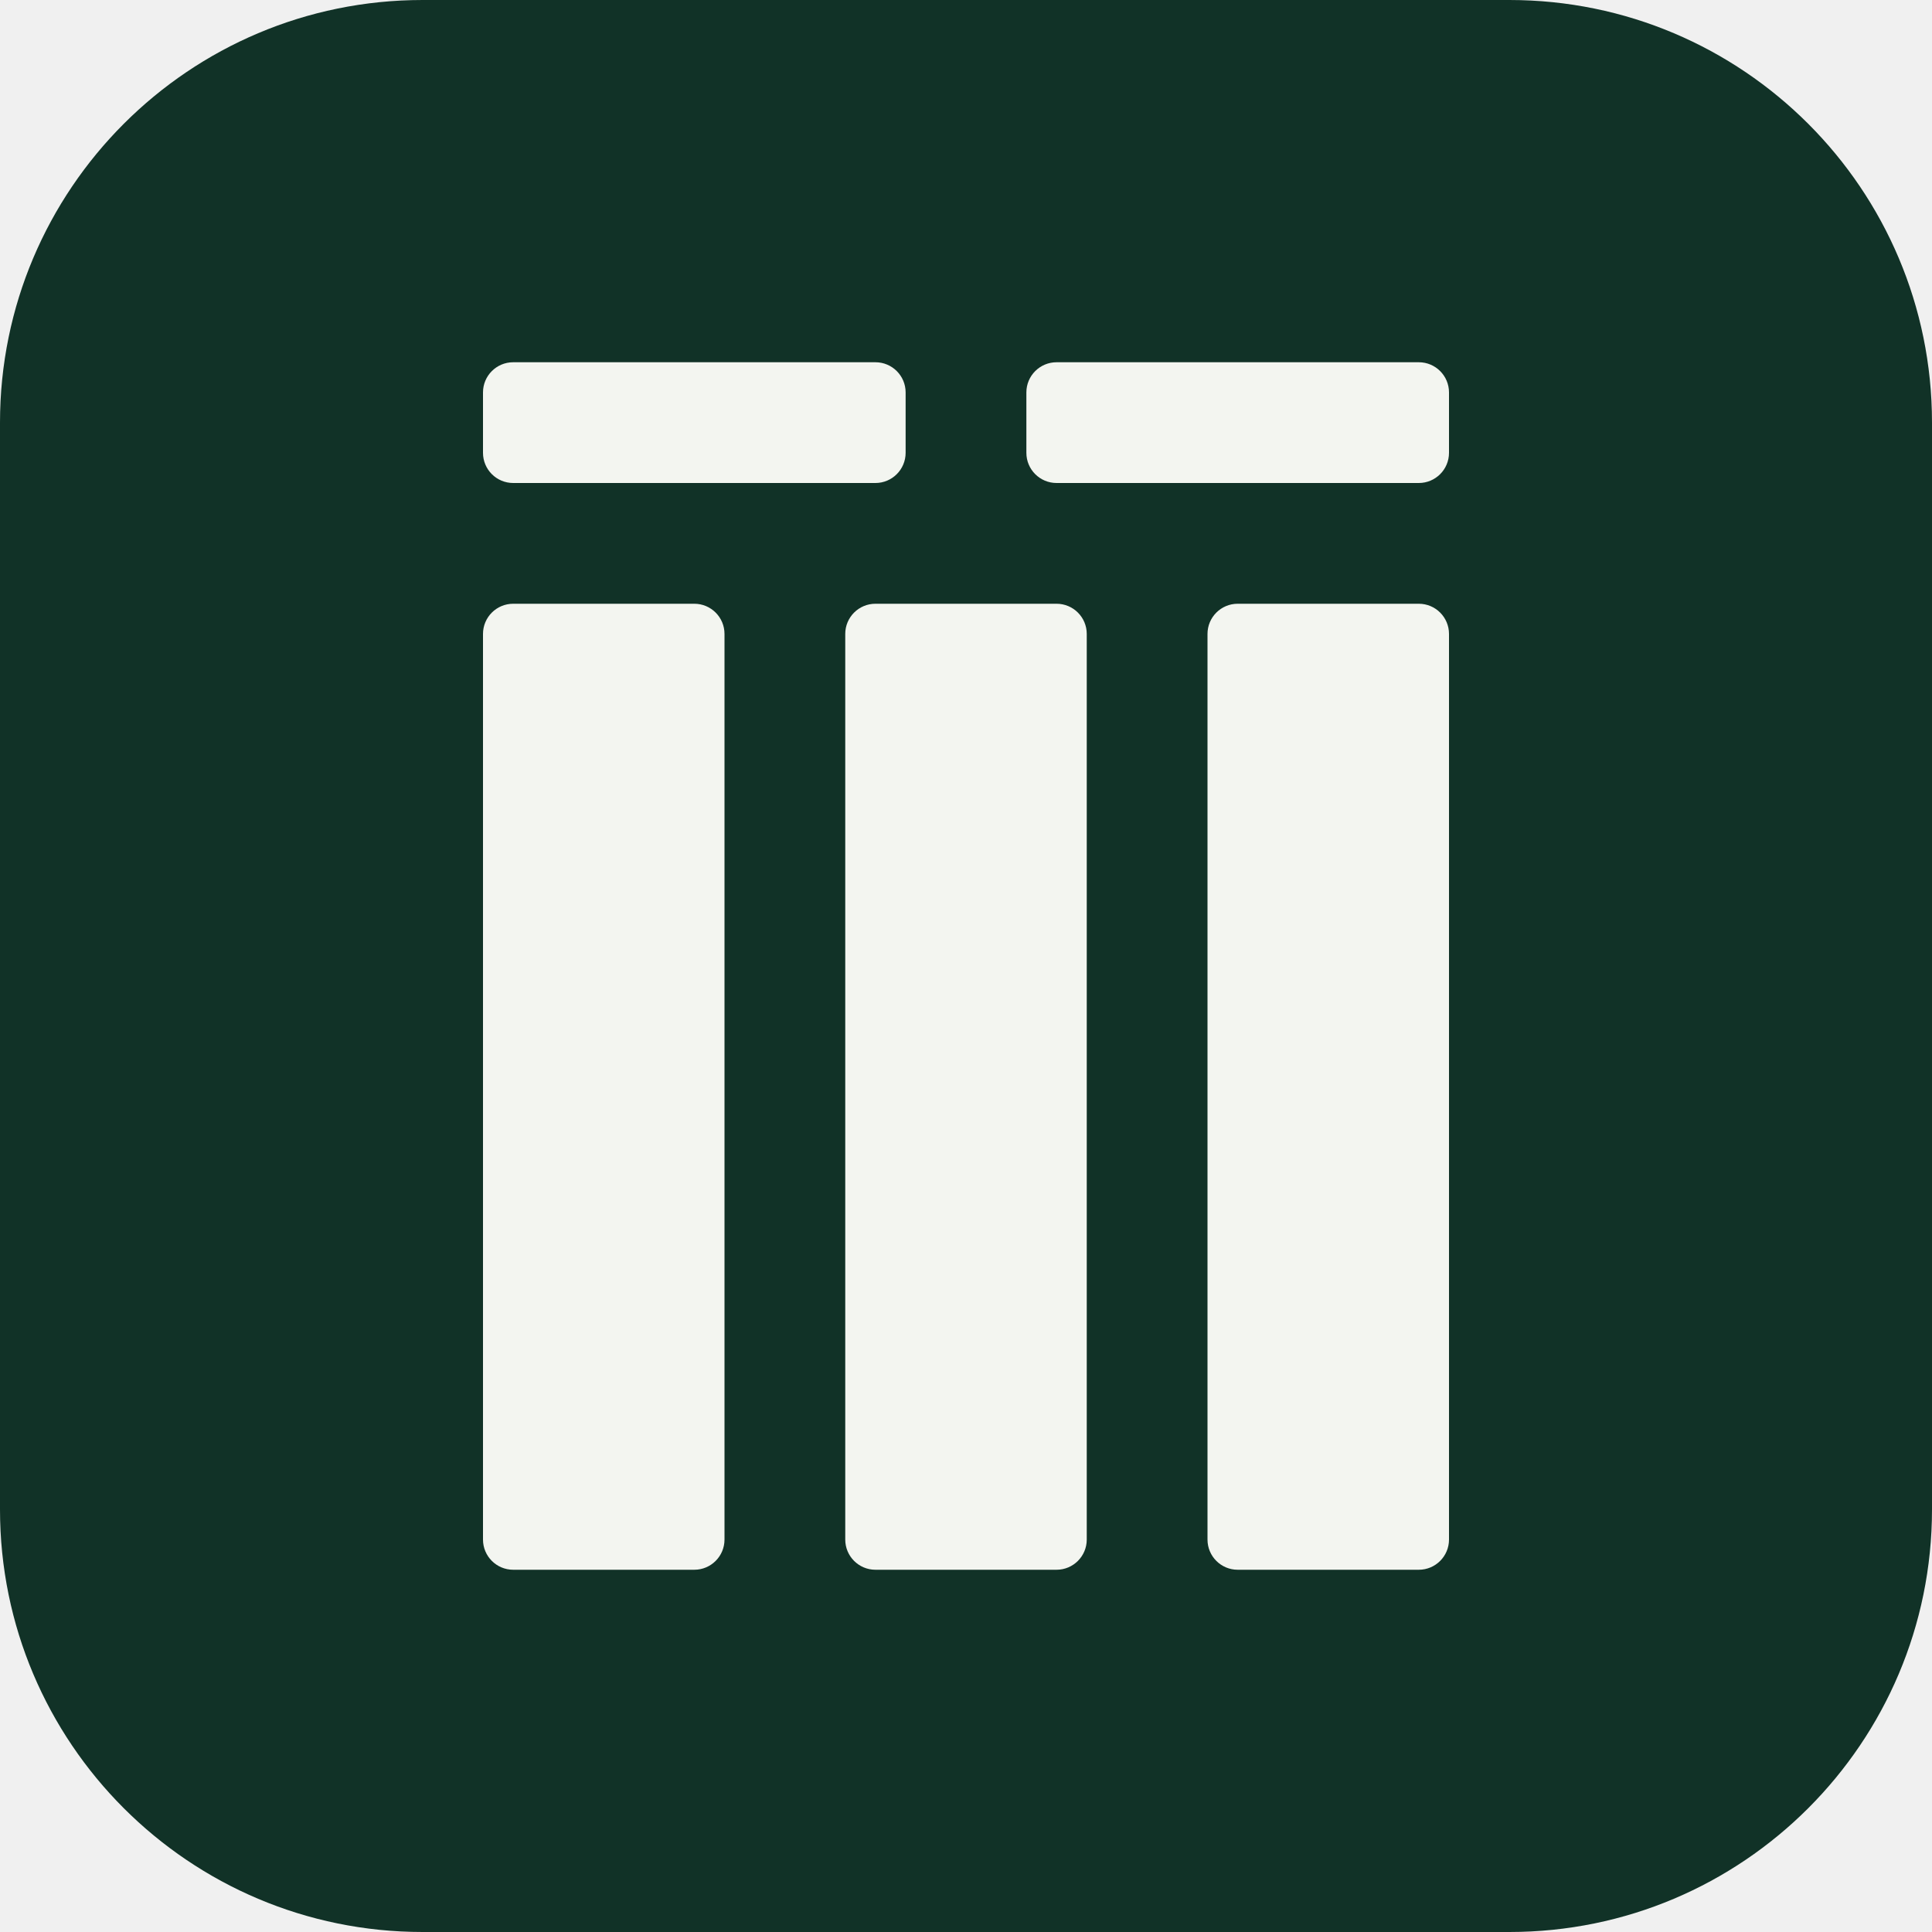
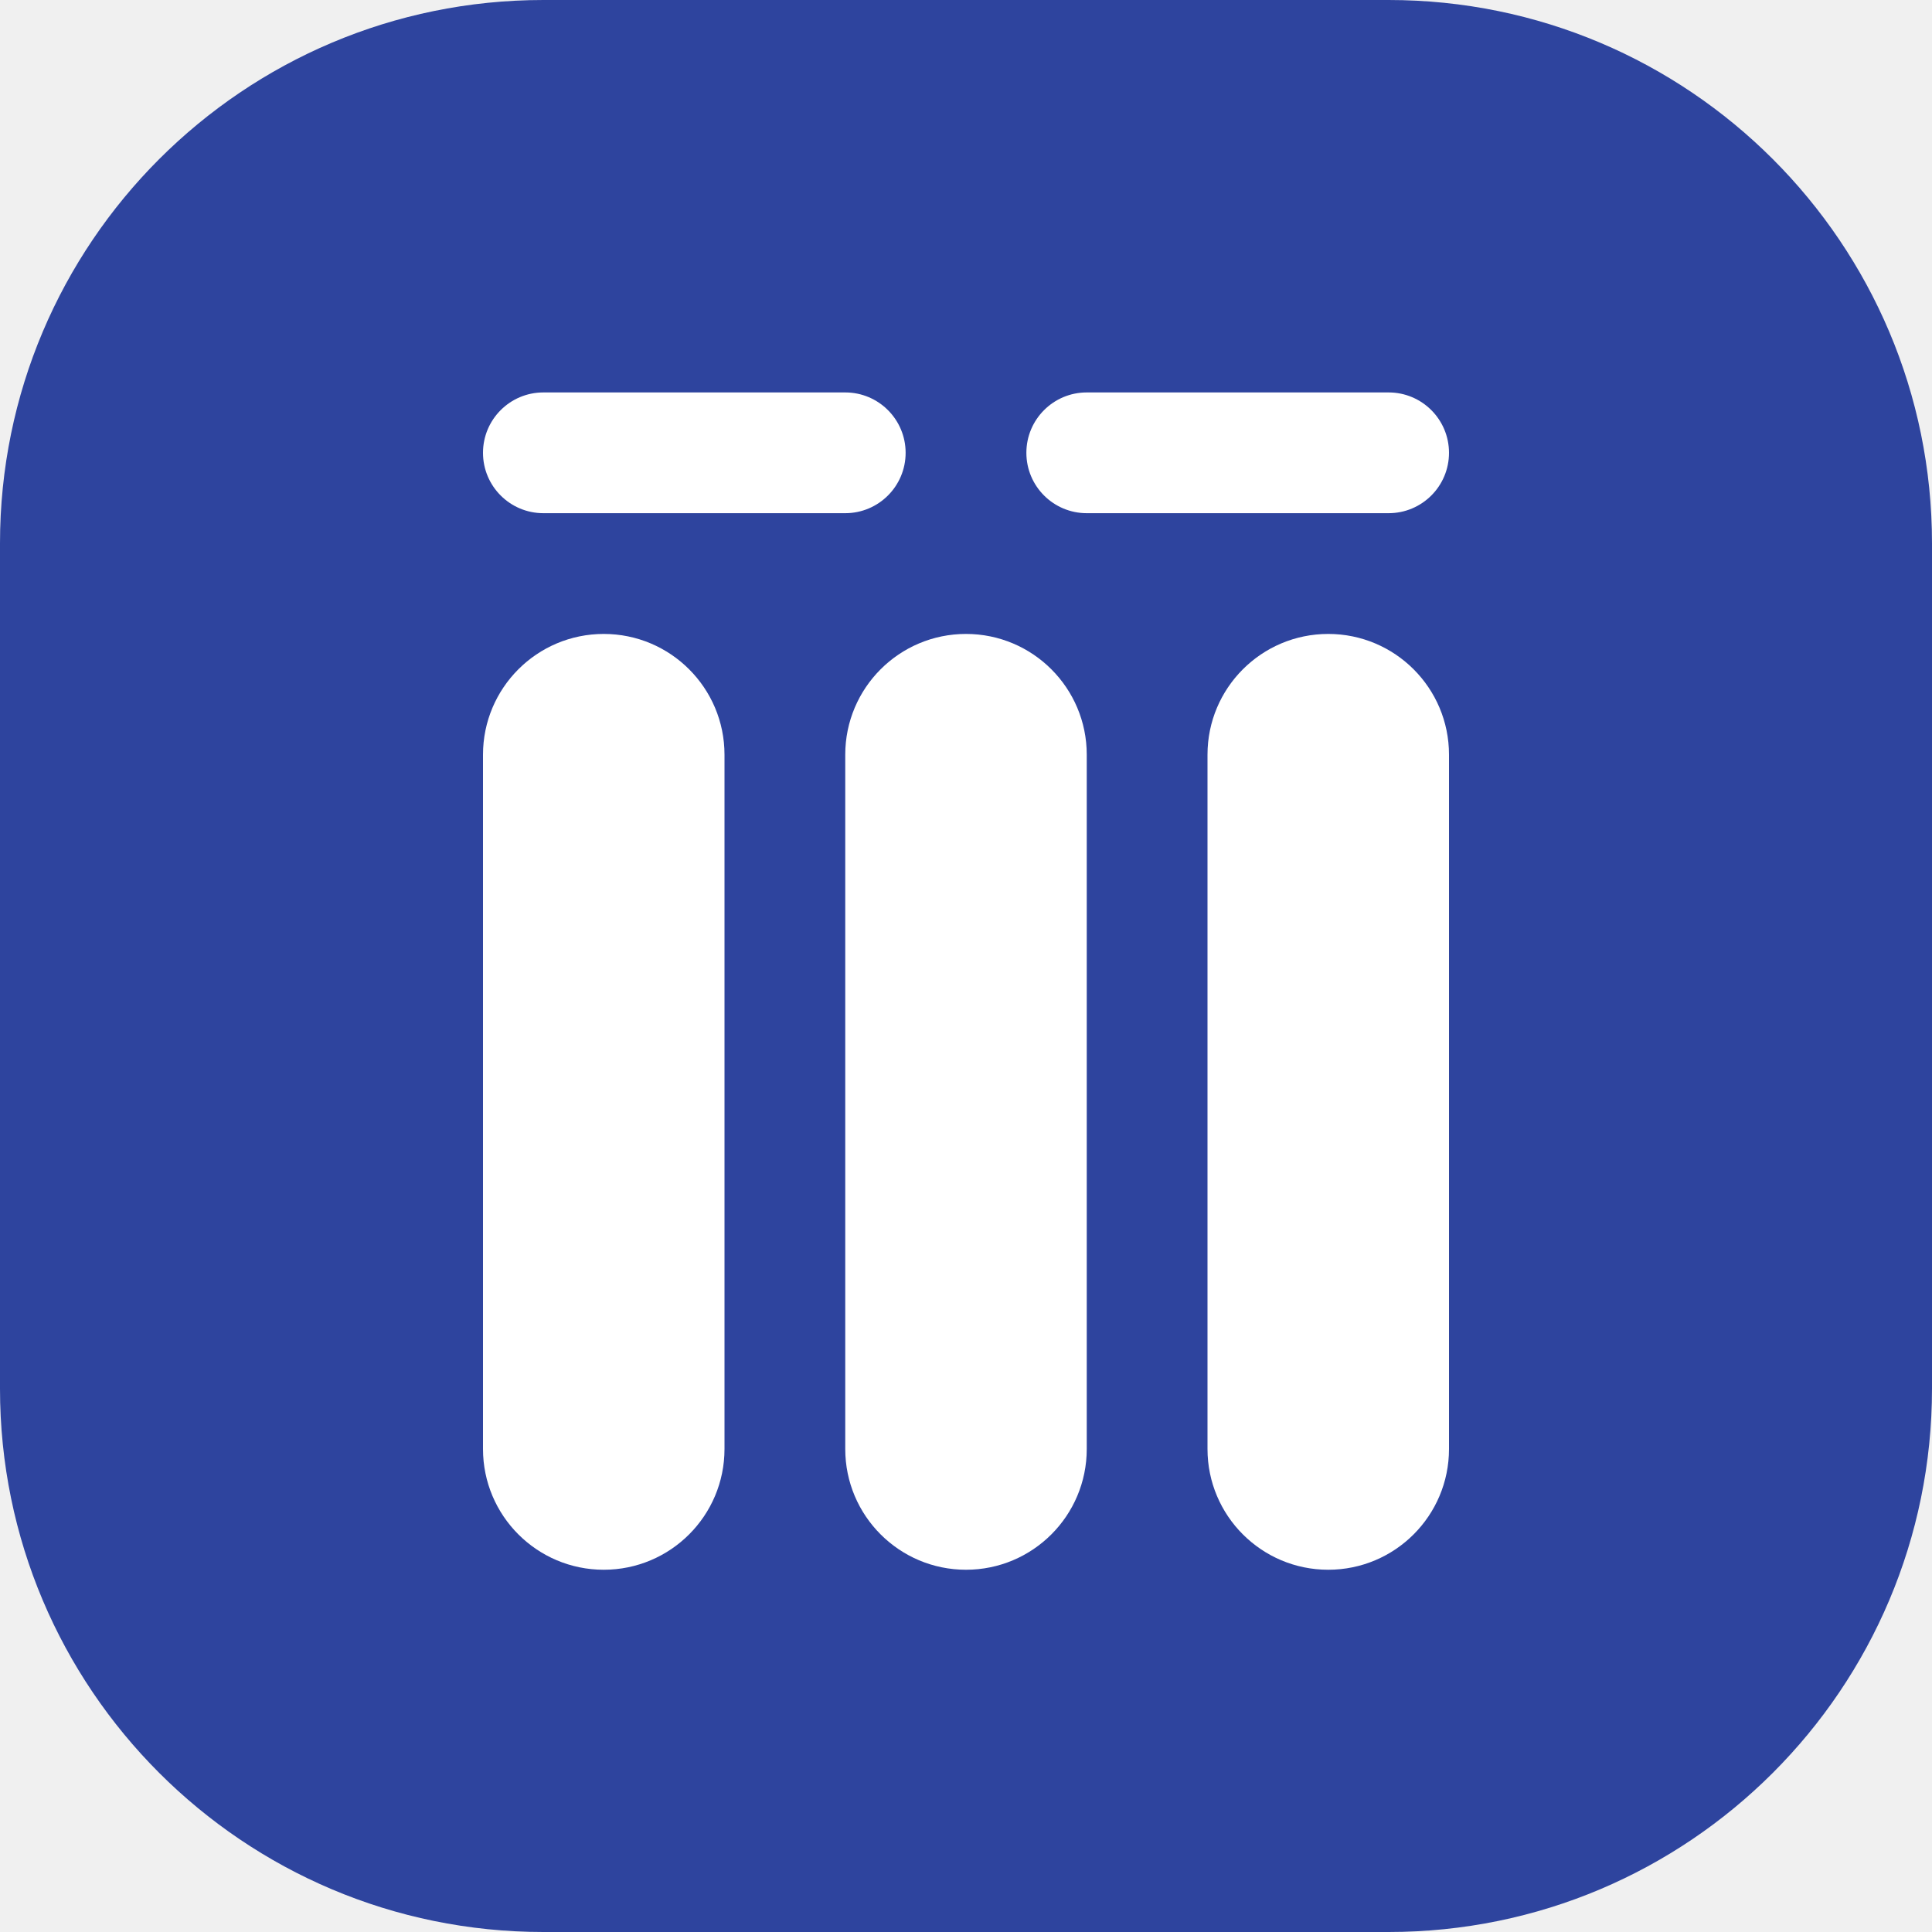
<svg xmlns="http://www.w3.org/2000/svg" viewBox="0 0 32 32" width="32" height="32">
-   <rect width="32" height="32" rx="7" fill="#113227" />
-   <g fill="#f3f5f0">
-     <rect x="8" y="10" width="4" height="16" rx="0.5" />
-     <rect x="14" y="10" width="4" height="16" rx="0.5" />
-     <rect x="20" y="10" width="4" height="16" rx="0.5" />
-     <rect x="8" y="6" width="7" height="2" rx="0.5" />
-     <rect x="17" y="6" width="7" height="2" rx="0.5" />
+   <rect width="32" height="32" rx="9" fill="#2e449e" />
+   <g fill="#ffffff">
+     <rect x="8" y="10.5" width="4" height="15.5" rx="2" />
+     <rect x="14" y="10.5" width="4" height="15.5" rx="2" />
+     <rect x="20" y="10.5" width="4" height="15.5" rx="2" />
+     <rect x="8" y="6.5" width="7" height="2" rx="1" />
+     <rect x="17" y="6.5" width="7" height="2" rx="1" />
  </g>
</svg>
